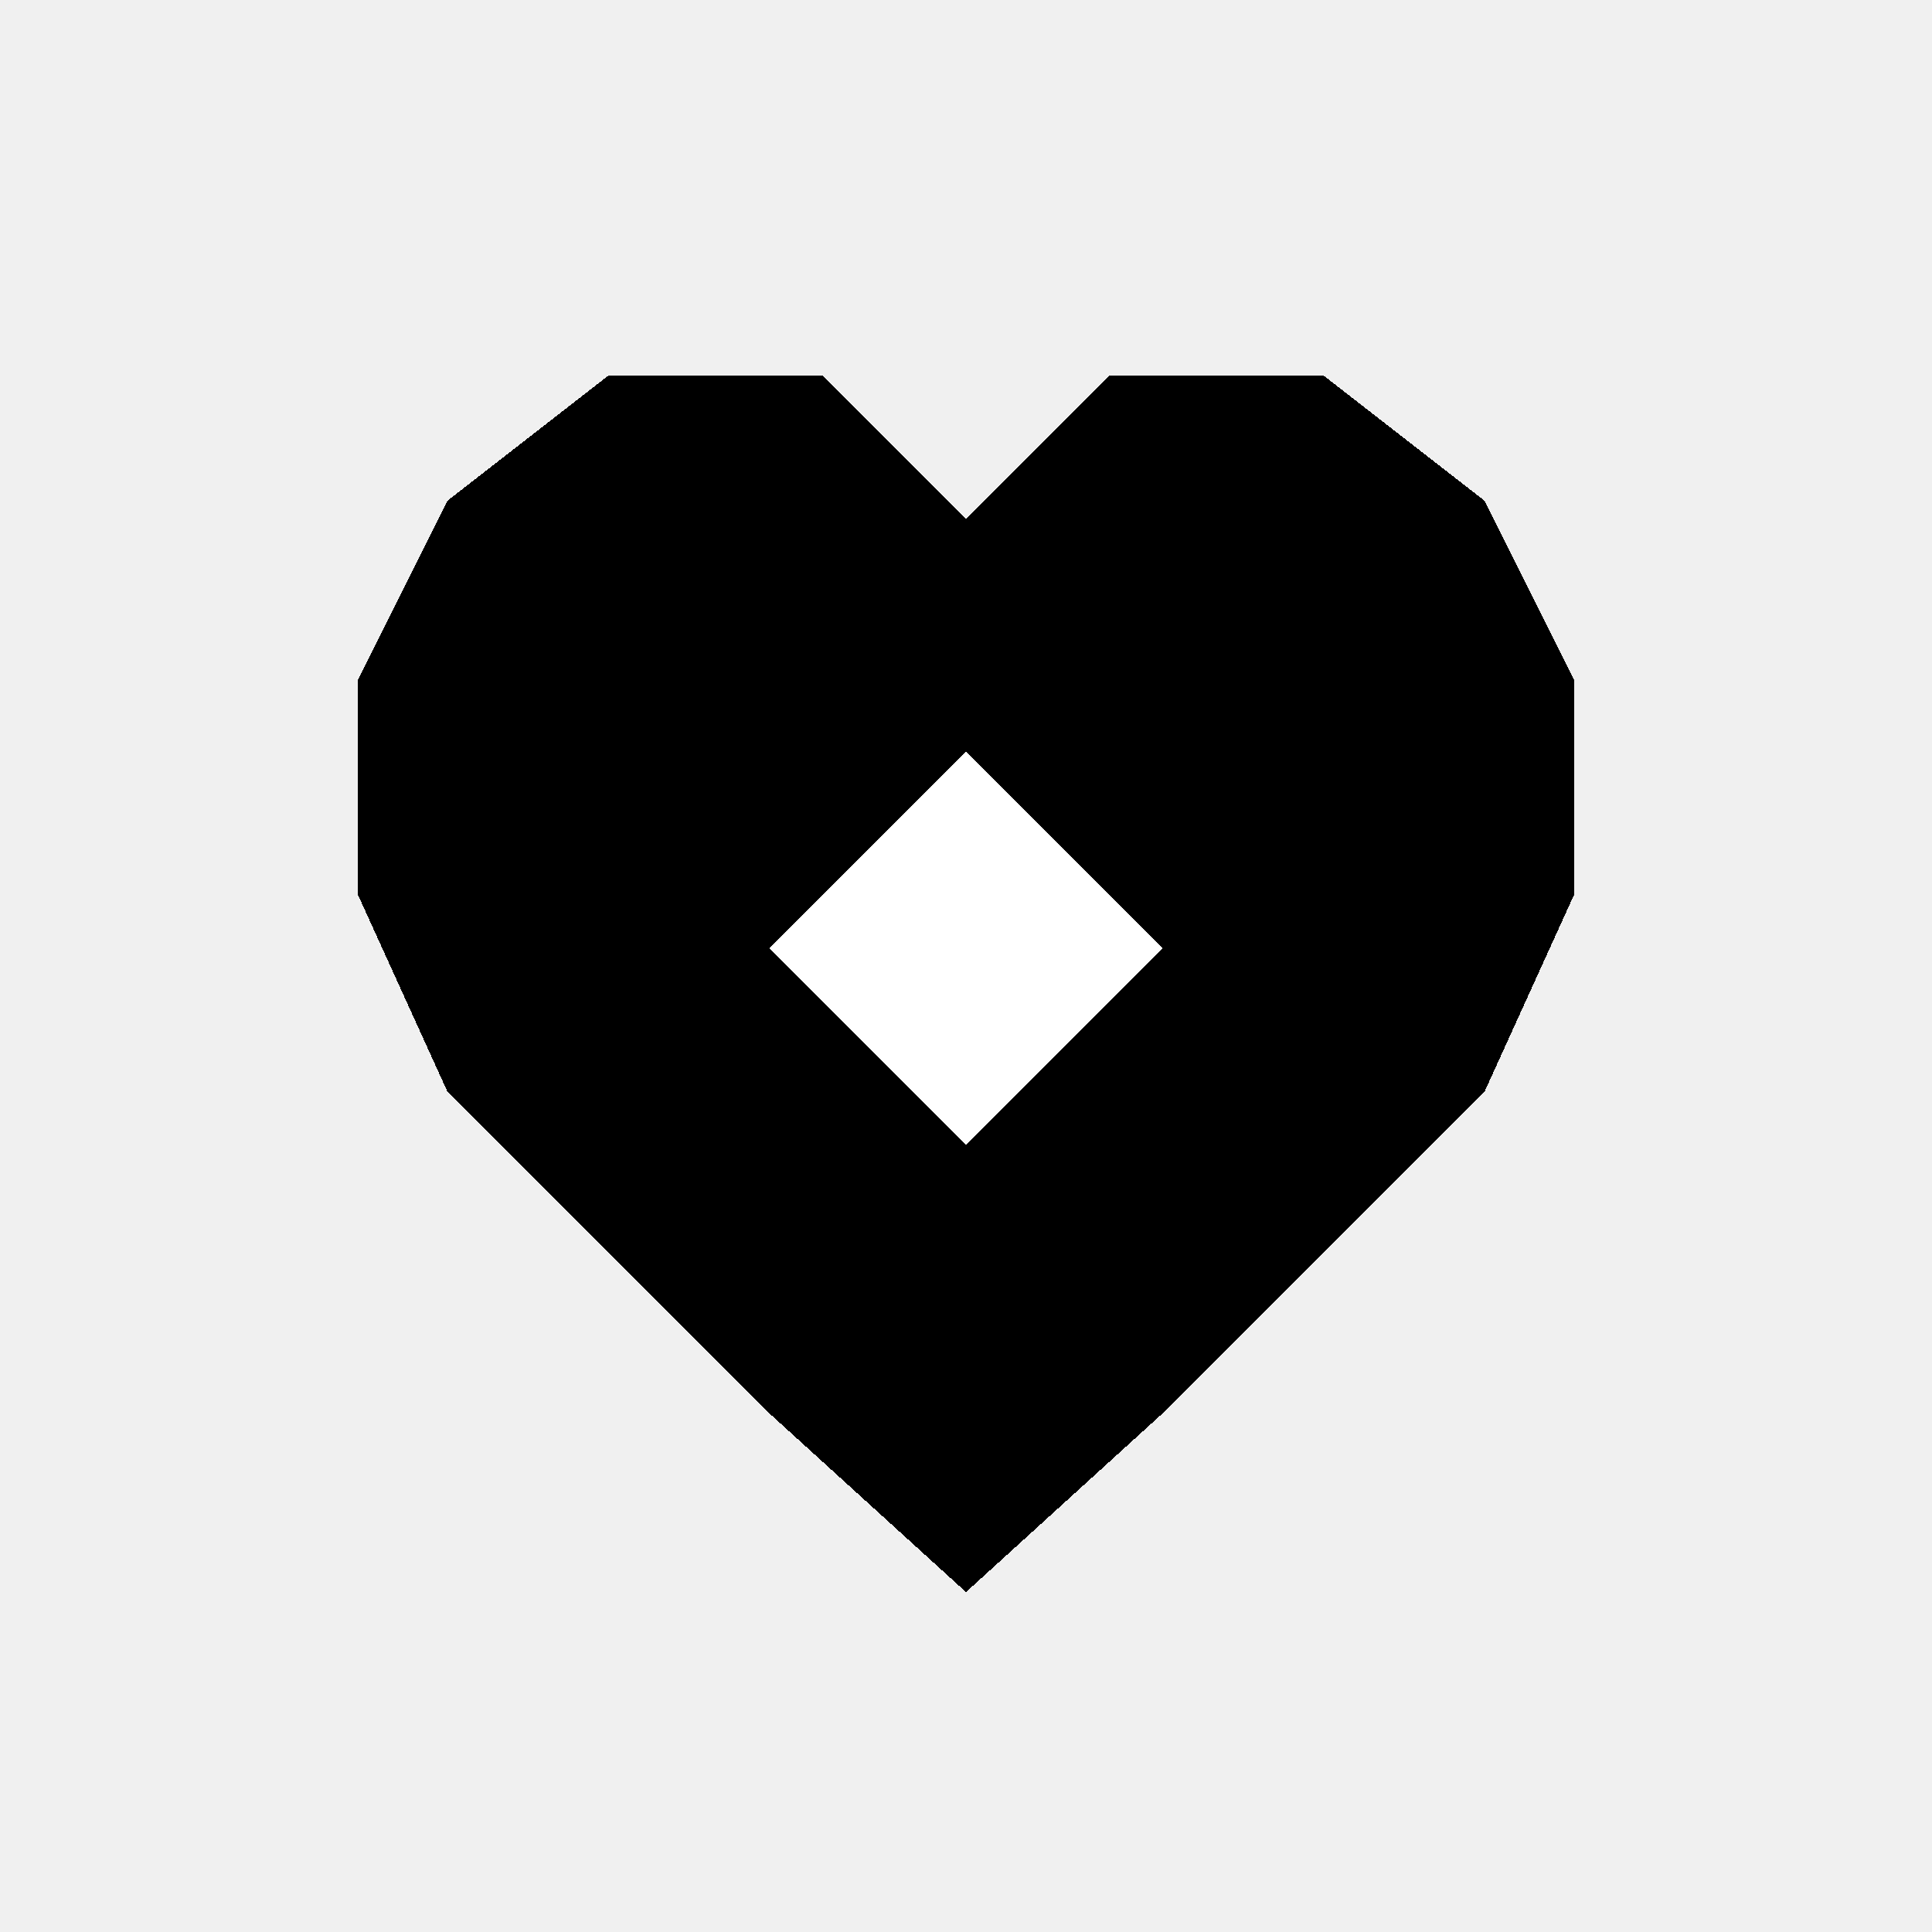
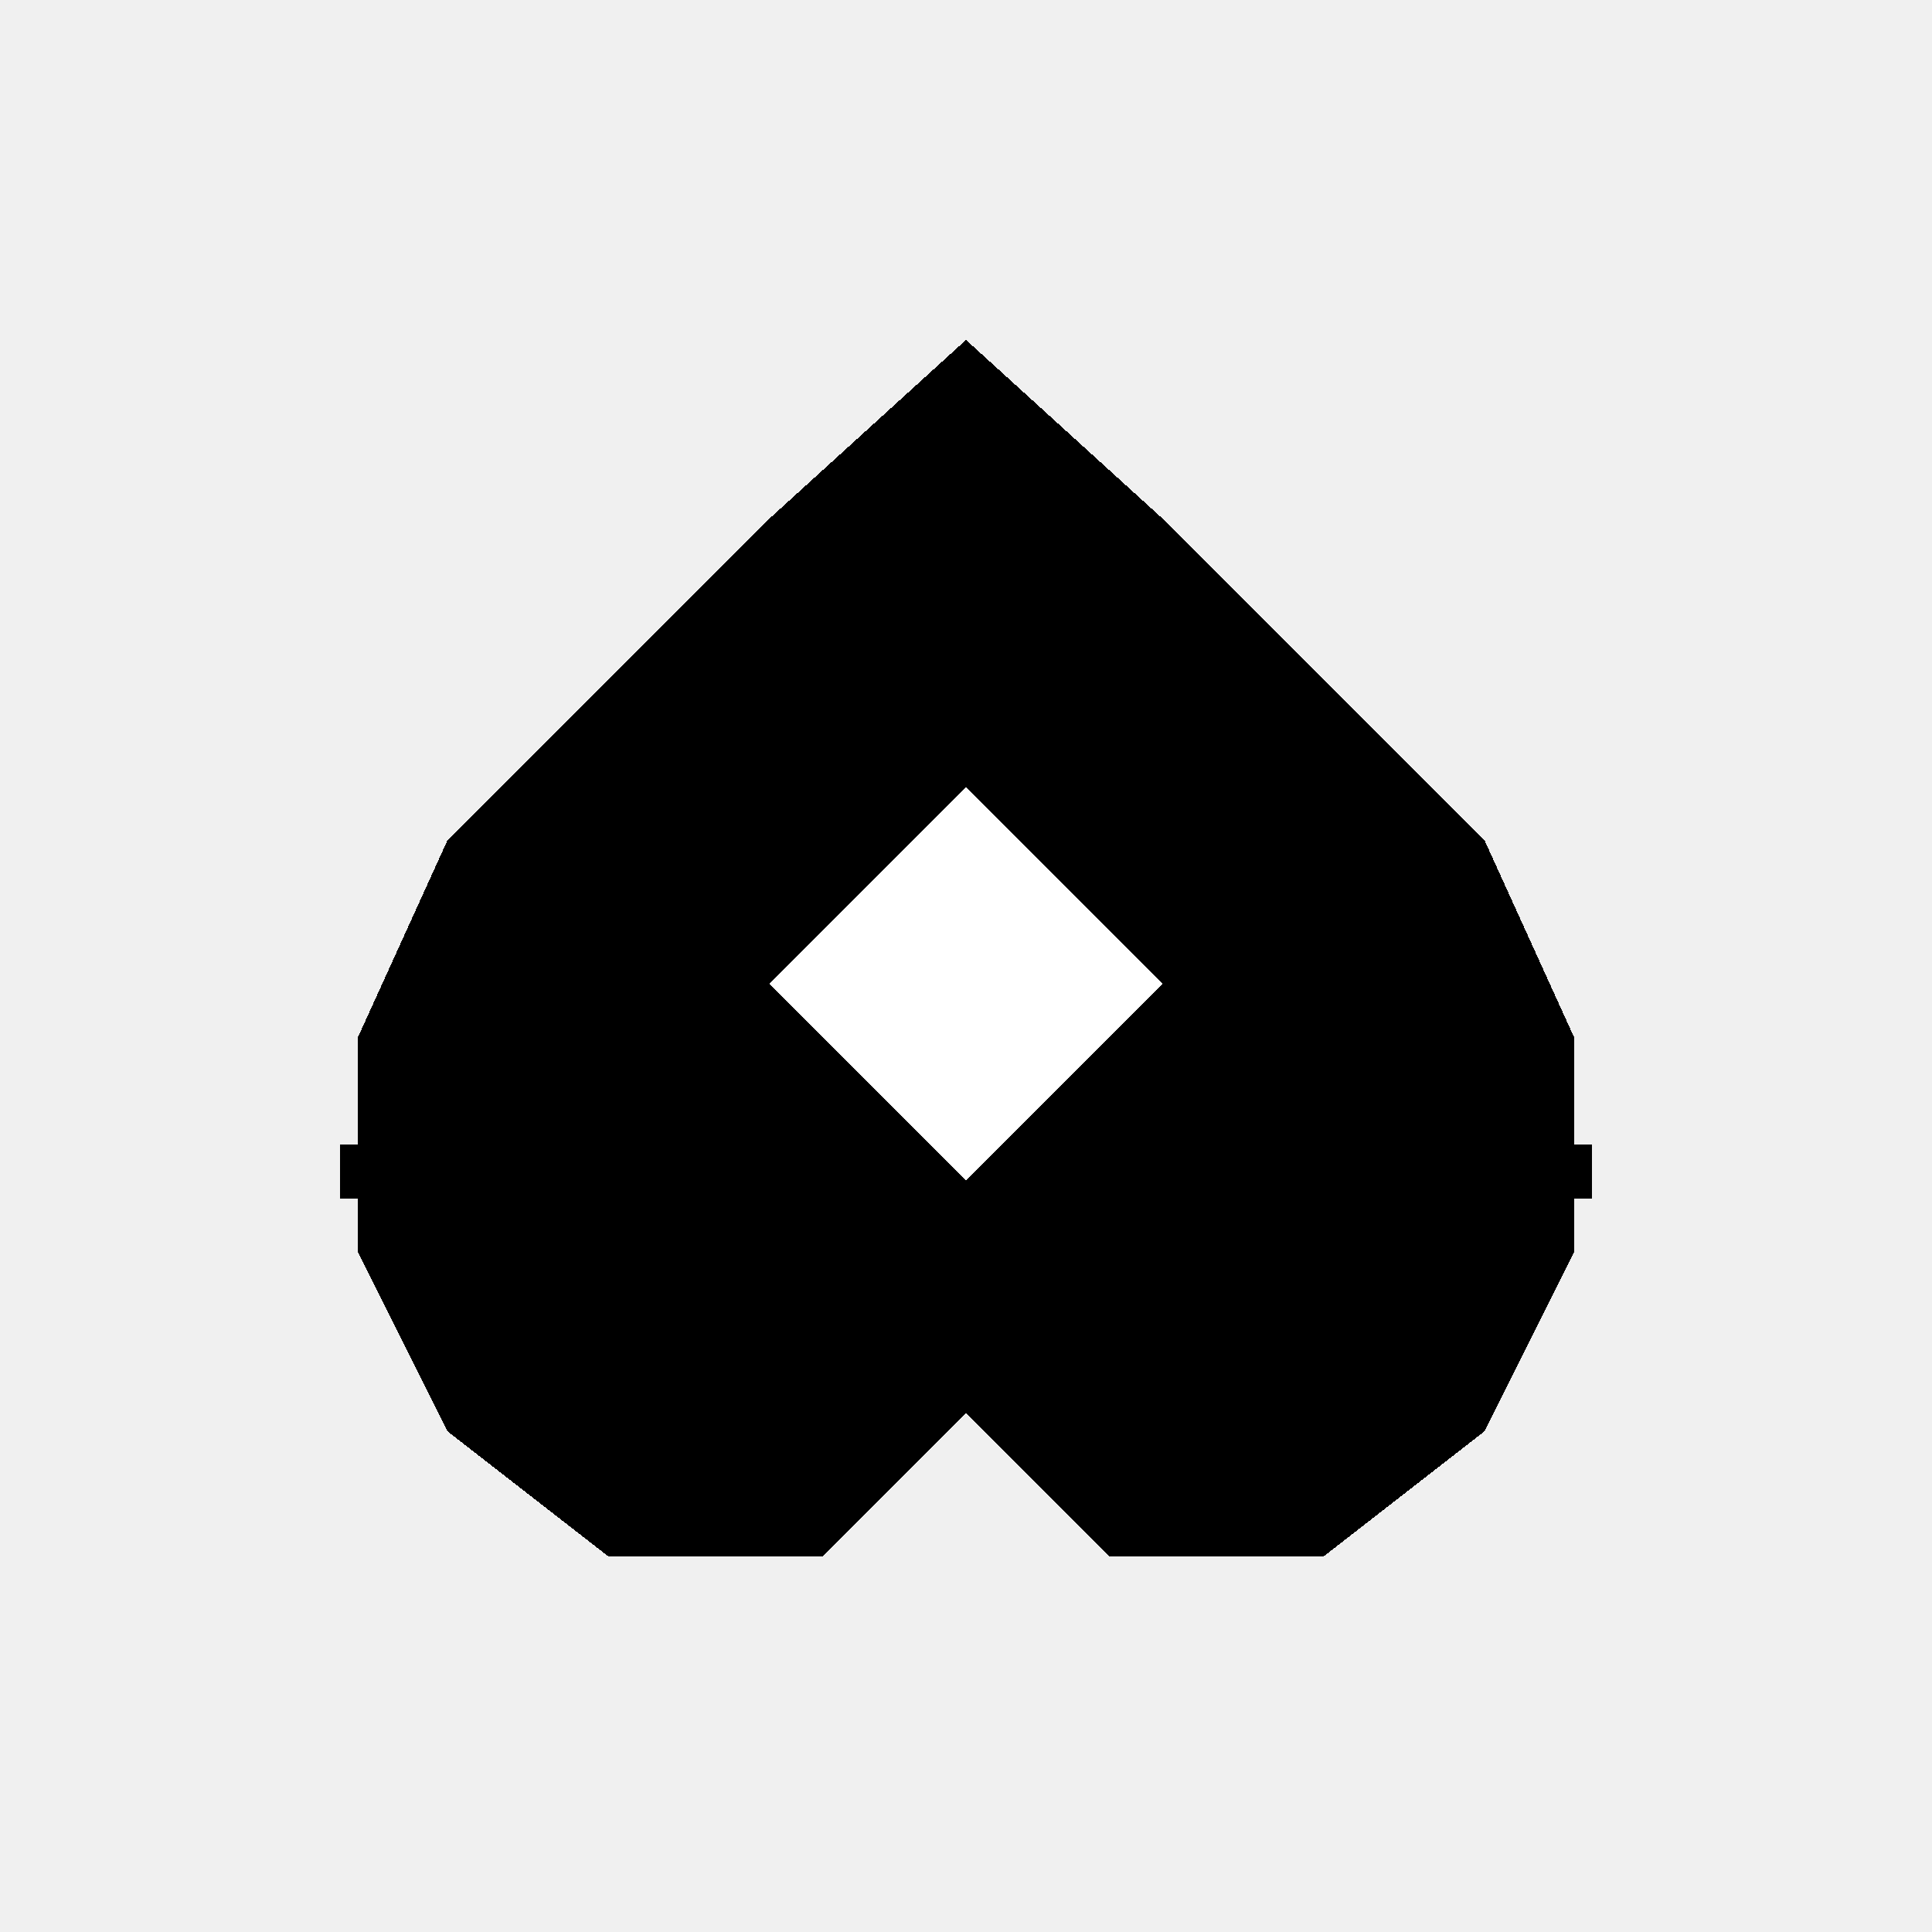
<svg xmlns="http://www.w3.org/2000/svg" width="432" height="432" viewBox="0 0 108 108" shape-rendering="crispEdges">
-   <path d="M20 38L25 28L34 21L46 21L54 29L62 21L74 21L83 28L88 38L88 50L83 61L74 70L65 79L54 89L43 79L34 70L25 61L20 50Z" fill="#000" />
-   <path d="M54 42L65 53L54 64L43 53Z" fill="#fff" />
+   <g transform="rotate(180 54 54)" fill="#000">
+     <path d="M20 38L25 28L34 21L46 21L54 29L62 21L74 21L83 28L88 38L88 50L83 61L74 70L65 79L54 89L43 79L34 70L25 61L20 50Z" />
+     <rect x="19" y="41" width="2" height="3" />
+     <rect x="87" y="41" width="2" height="3" />
+     <path d="M54 42L65 53L54 64L43 53Z" fill="#fff" />
+   </g>
</svg>
